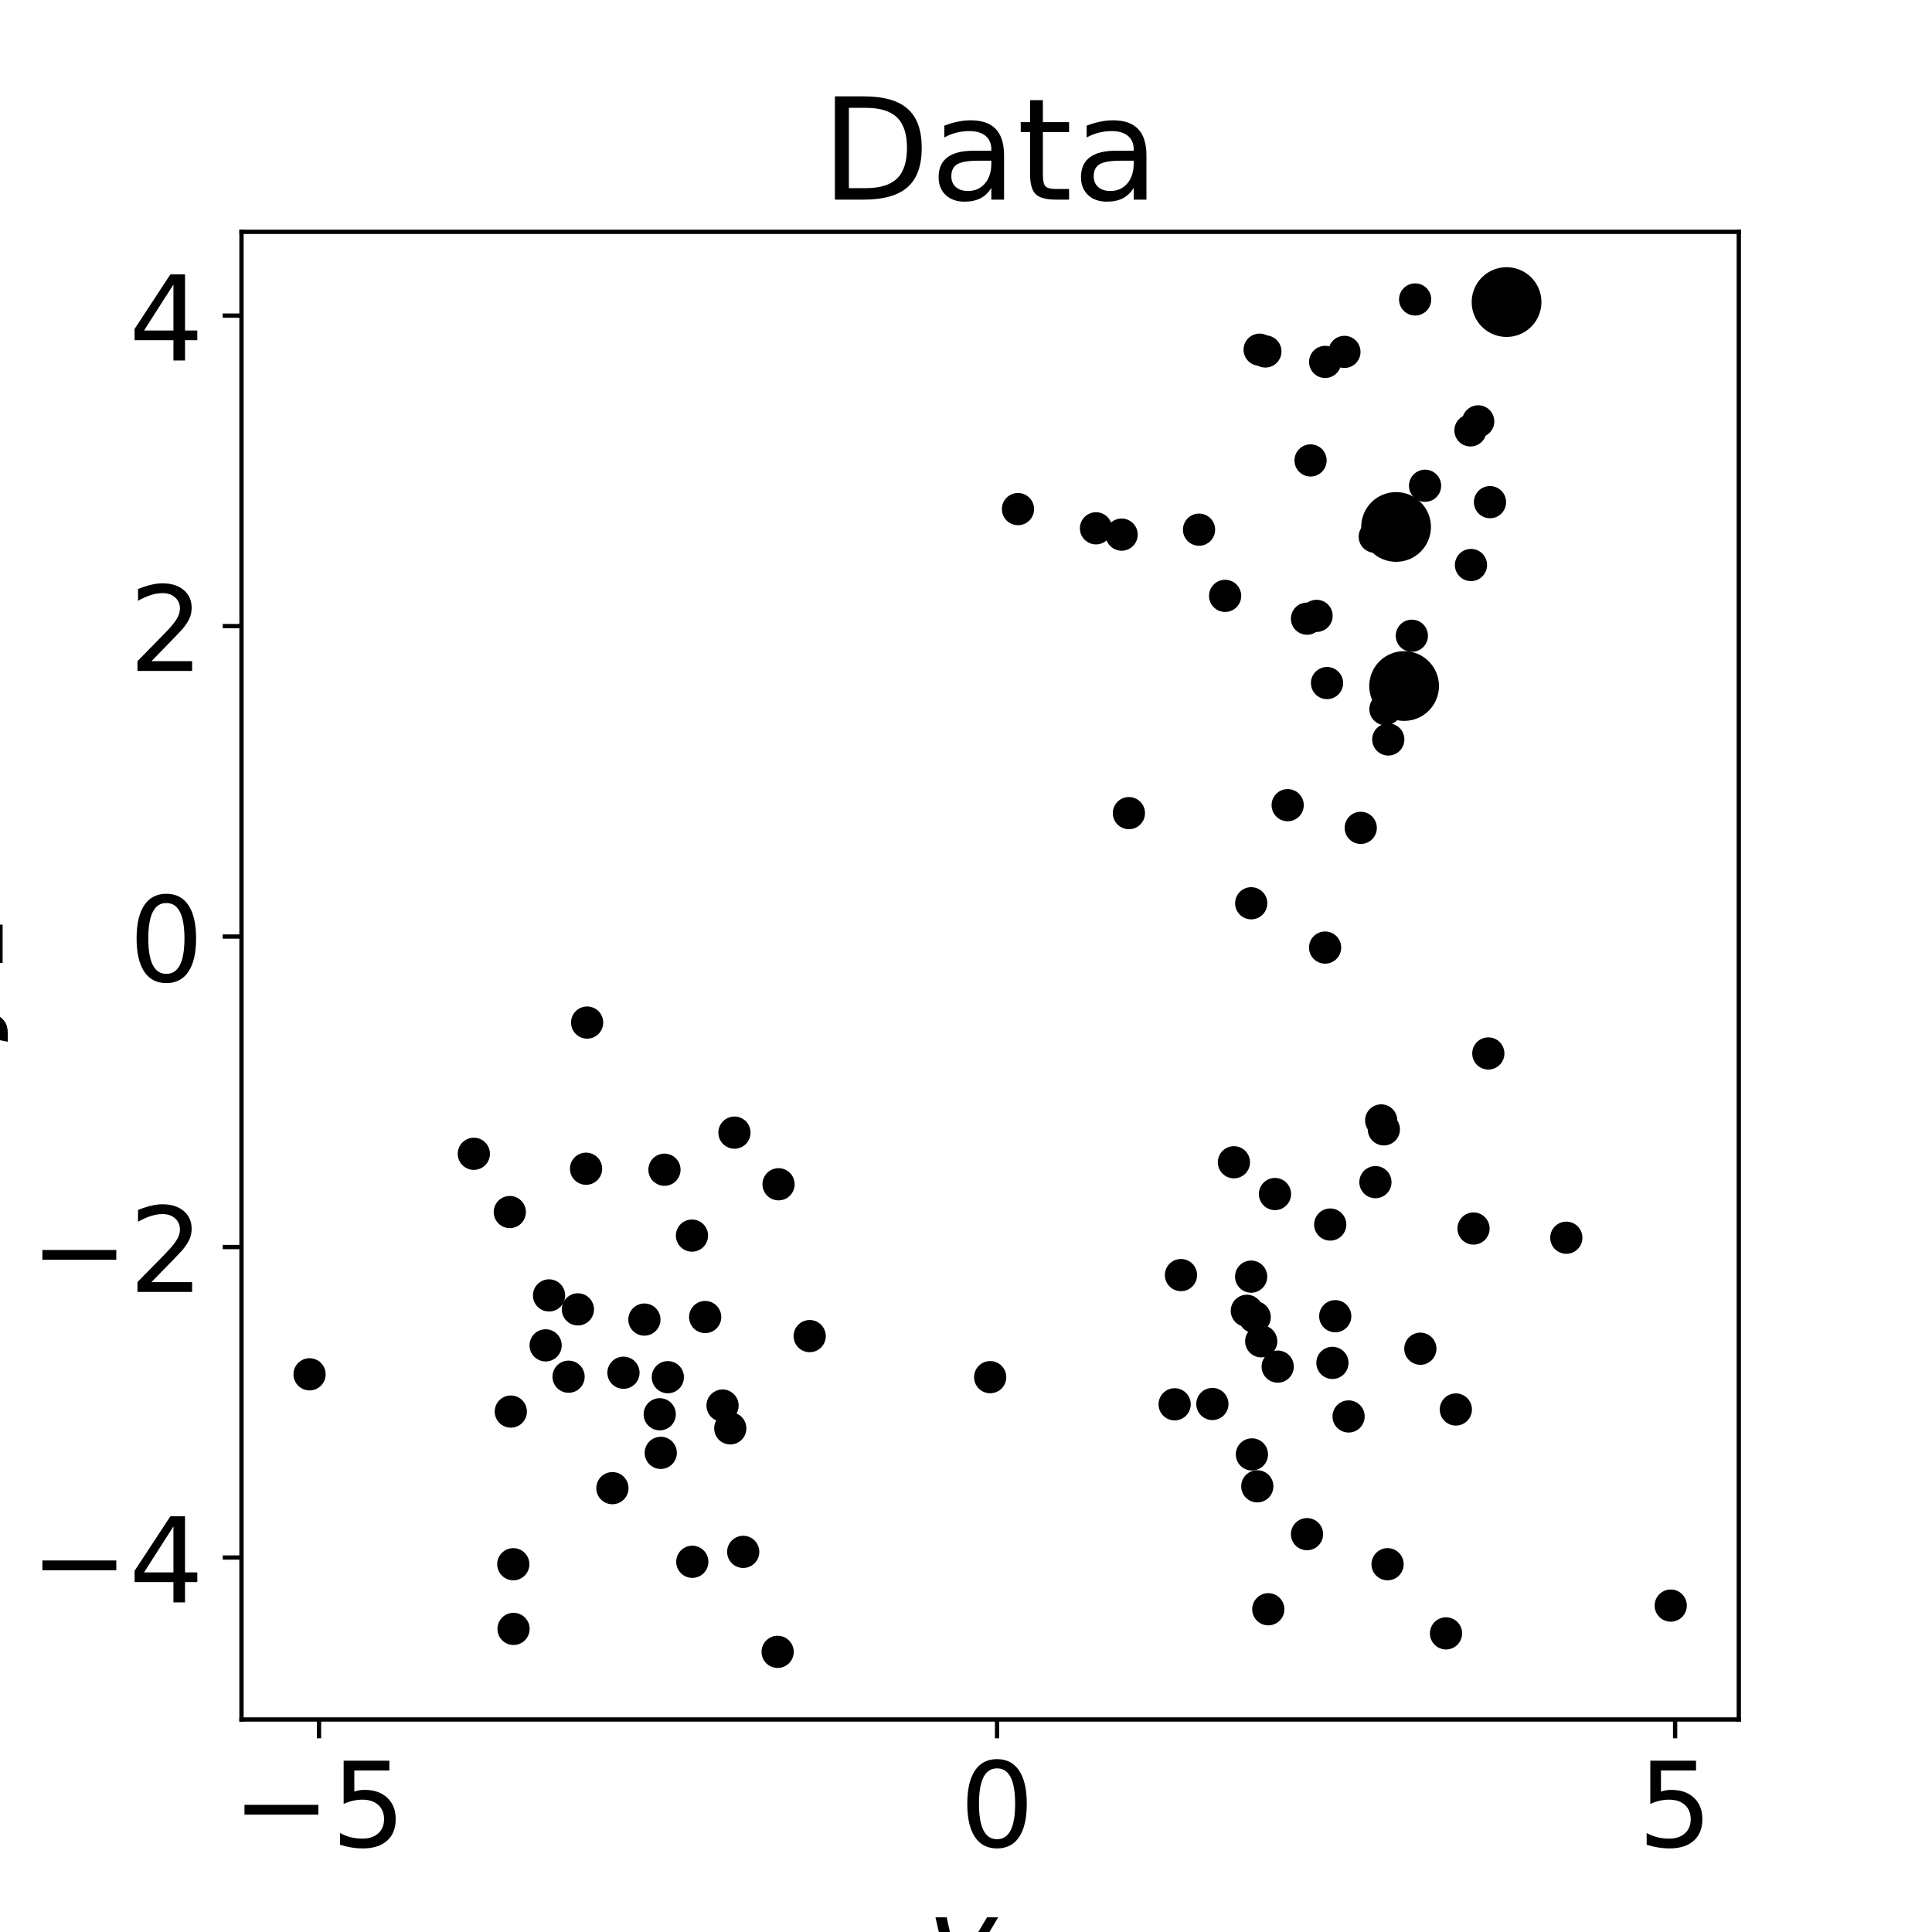
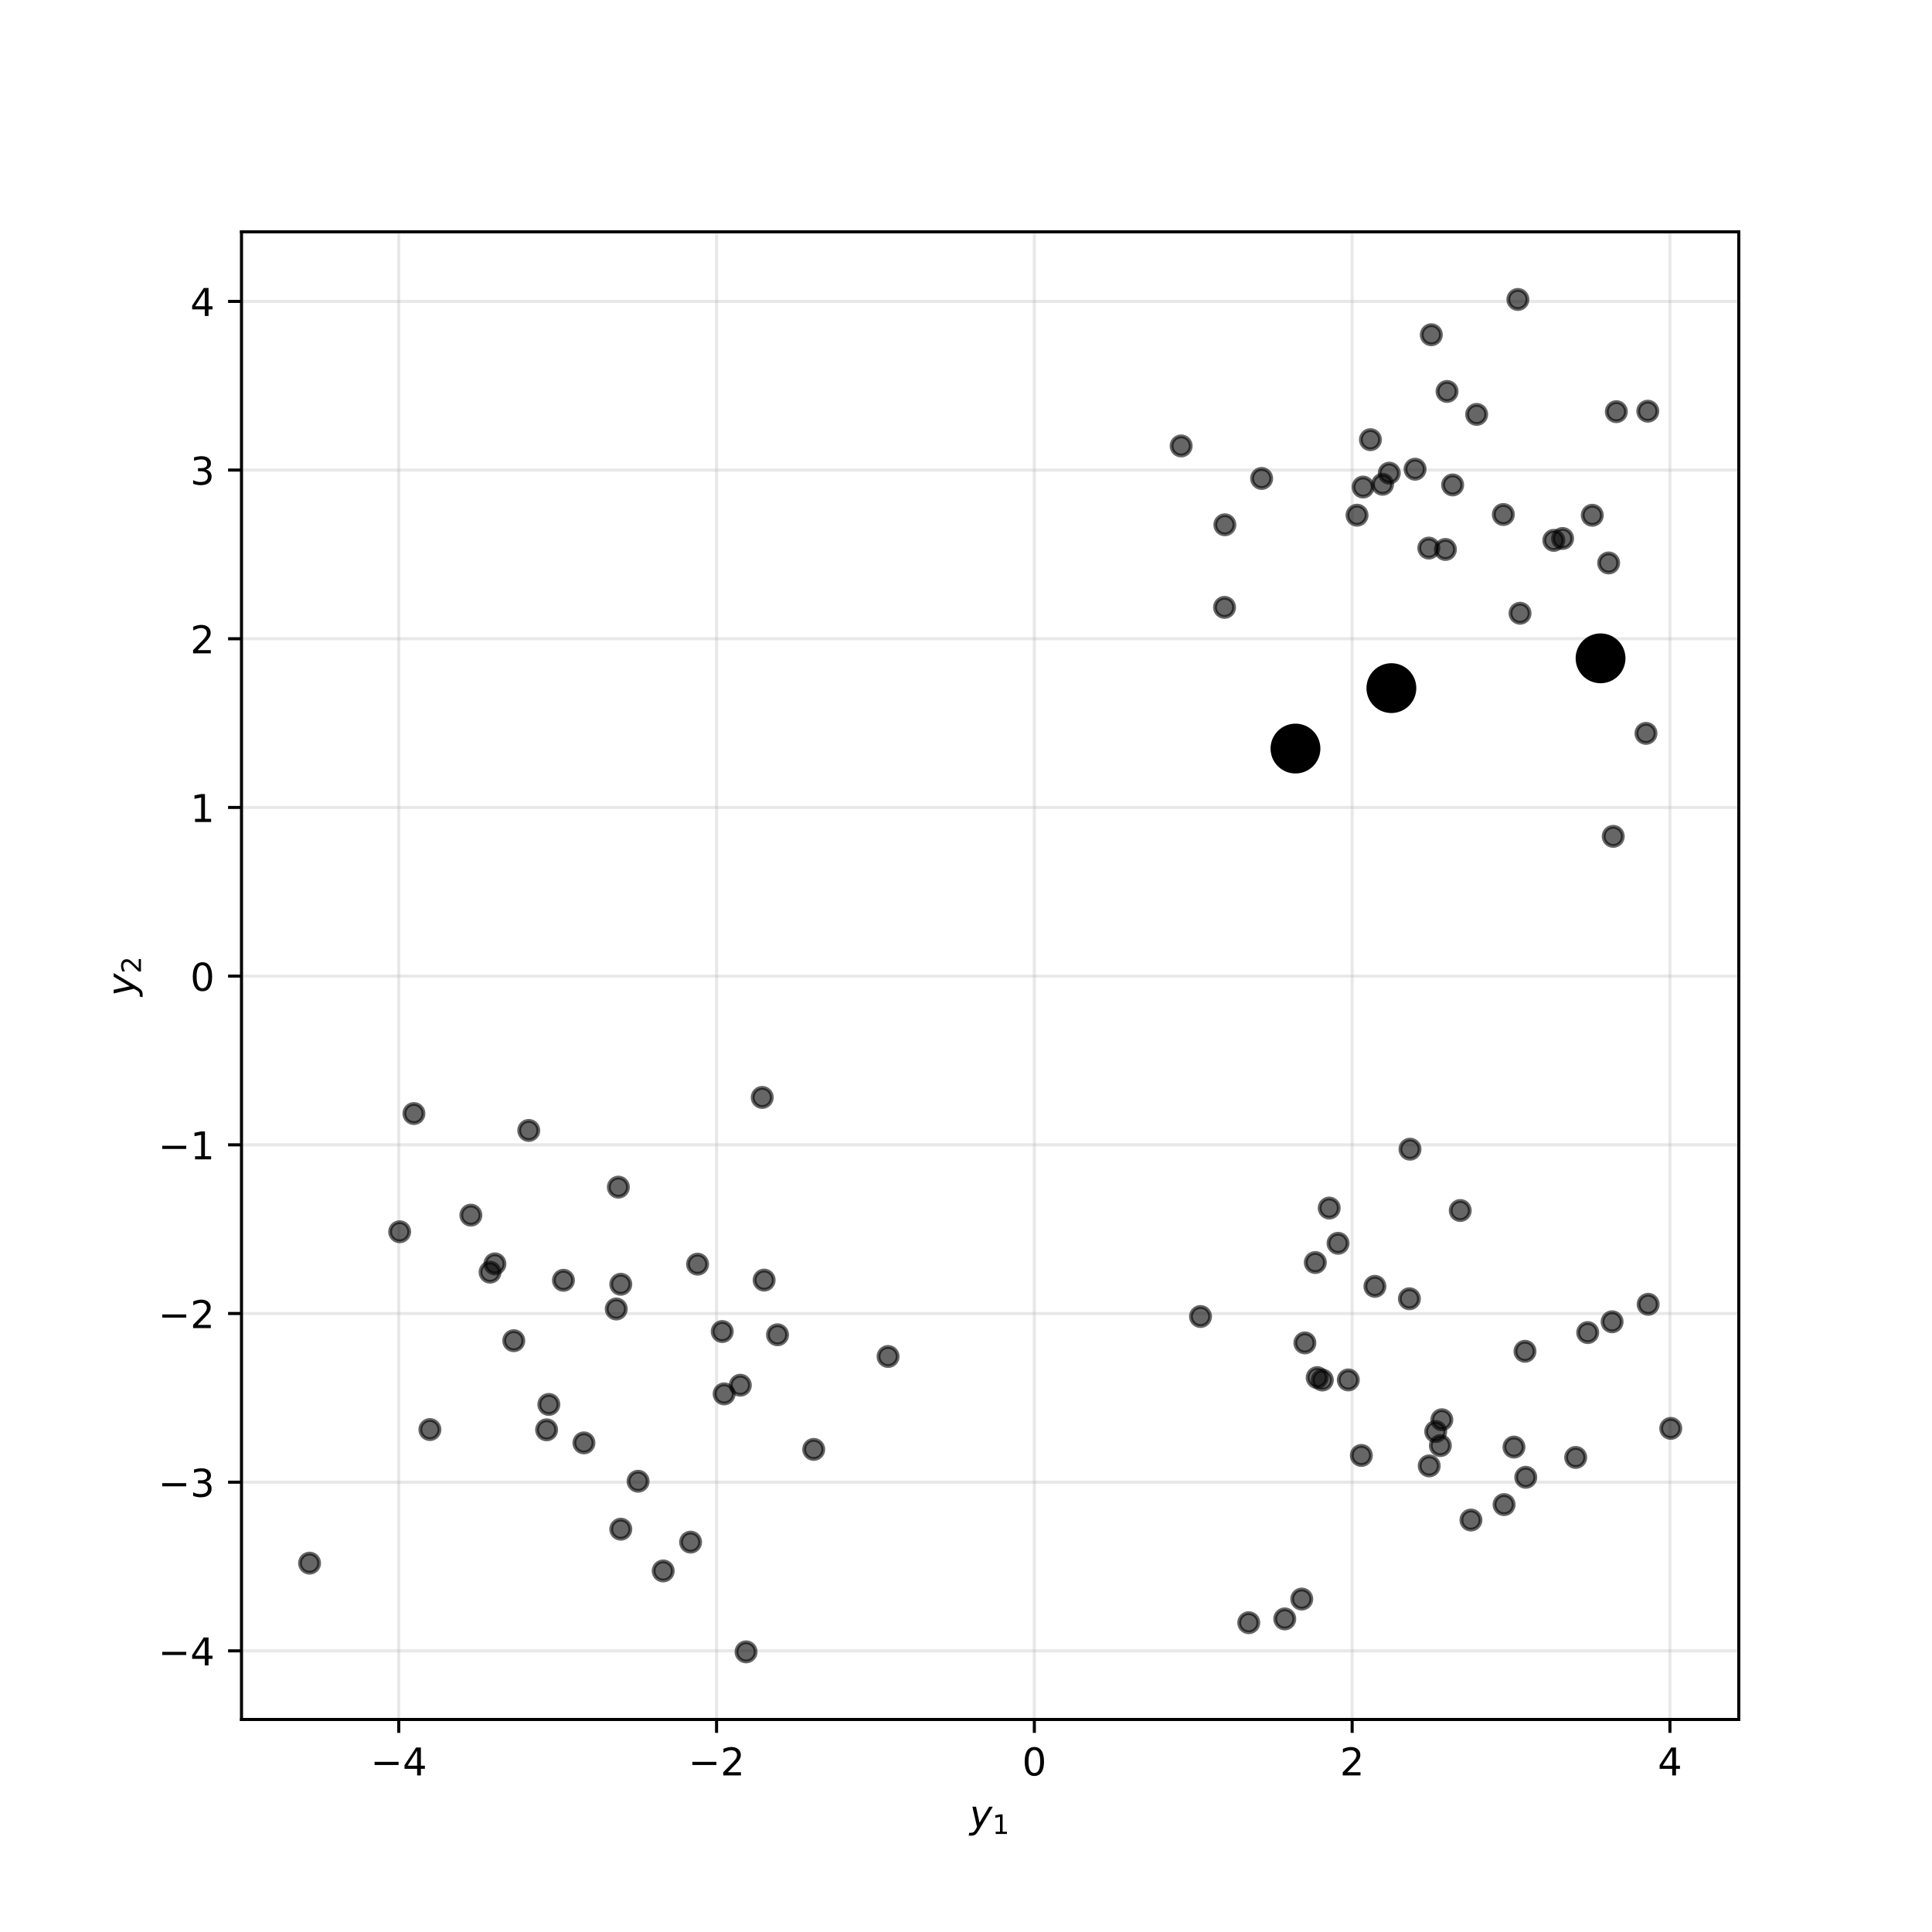
- <svg xmlns="http://www.w3.org/2000/svg" xmlns:xlink="http://www.w3.org/1999/xlink" width="360pt" height="360pt" viewBox="0 0 360 360" version="1.1">
+ <svg xmlns="http://www.w3.org/2000/svg" xmlns:xlink="http://www.w3.org/1999/xlink" width="504pt" height="504pt" viewBox="0 0 504 504" version="1.1">
  <defs>
    <style type="text/css">*{stroke-linejoin: round; stroke-linecap: butt}</style>
  </defs>
  <g id="figure_1">
    <g id="patch_1">
-       <path d="M 0 360  L 360 360  L 360 0  L 0 0  L 0 360  z " style="fill: none" />
+       <path d="M 0 504  L 504 504  L 504 0  L 0 0  L 0 504  z " style="fill: none" />
    </g>
    <g id="axes_1">
      <g id="patch_2">
-         <path d="M 45 320.4  L 324 320.4  L 324 43.2  L 45 43.2  L 45 320.4  z " style="fill: none" />
+         <path d="M 63 448.56  L 453.6 448.56  L 453.6 60.48  L 63 60.48  L 63 448.56  z " style="fill: none" />
      </g>
      <g id="matplotlib.axis_1">
        <g id="xtick_1">
          <g id="line2d_1">
+             <path d="M 104.029 448.56  L 104.029 60.48  " clip-path="url(#pf70dd44c63)" style="fill: none; stroke: #b0b0b0; stroke-opacity: 0.3; stroke-width: 0.8; stroke-linecap: square" />
+           </g>
+           <g id="line2d_2">
            <defs>
-               <path id="m097ae4e6f0" d="M 0 0  L 0 3.5  " style="stroke: #000000; stroke-width: 0.8" />
+               <path id="m1ea24bda8c" d="M 0 0  L 0 3.5  " style="stroke: #000000; stroke-width: 0.8" />
            </defs>
            <g>
-               <use xlink:href="#m097ae4e6f0" x="59.441" y="320.4" style="stroke: #000000; stroke-width: 0.8" />
+               <use xlink:href="#m1ea24bda8c" x="104.029" y="448.56" style="stroke: #000000; stroke-width: 0.8" />
            </g>
          </g>
          <g id="text_1">
-             <g transform="translate(43.22472 344.1166) scale(0.22 -0.22)">
+             <g transform="translate(96.65744 463.1584) scale(0.1 -0.1)">
              <defs>
                <path id="DejaVuSans-2212" d="M 678 2272  L 4684 2272  L 4684 1741  L 678 1741  L 678 2272  z " transform="scale(0.015625)" />
-                 <path id="DejaVuSans-35" d="M 691 4666  L 3169 4666  L 3169 4134  L 1269 4134  L 1269 2991  Q 1406 3038 1543 3061  Q 1681 3084 1819 3084  Q 2600 3084 3056 2656  Q 3513 2228 3513 1497  Q 3513 744 3044 326  Q 2575 -91 1722 -91  Q 1428 -91 1123 -41  Q 819 9 494 109  L 494 744  Q 775 591 1075 516  Q 1375 441 1709 441  Q 2250 441 2565 725  Q 2881 1009 2881 1497  Q 2881 1984 2565 2268  Q 2250 2553 1709 2553  Q 1456 2553 1204 2497  Q 953 2441 691 2322  L 691 4666  z " transform="scale(0.015625)" />
+                 <path id="DejaVuSans-34" d="M 2419 4116  L 825 1625  L 2419 1625  L 2419 4116  z M 2253 4666  L 3047 4666  L 3047 1625  L 3713 1625  L 3713 1100  L 3047 1100  L 3047 0  L 2419 0  L 2419 1100  L 313 1100  L 313 1709  L 2253 4666  z " transform="scale(0.015625)" />
              </defs>
              <use xlink:href="#DejaVuSans-2212" />
-               <use xlink:href="#DejaVuSans-35" x="83.789" />
+               <use xlink:href="#DejaVuSans-34" transform="translate(83.78906 0)" />
            </g>
          </g>
        </g>
        <g id="xtick_2">
-           <g id="line2d_2">
-             <g>
-               <use xlink:href="#m097ae4e6f0" x="185.788" y="320.4" style="stroke: #000000; stroke-width: 0.8" />
+           <g id="line2d_3">
+             <path d="M 186.93 448.56  L 186.93 60.48  " clip-path="url(#pf70dd44c63)" style="fill: none; stroke: #b0b0b0; stroke-opacity: 0.3; stroke-width: 0.8; stroke-linecap: square" />
+           </g>
+           <g id="line2d_4">
+             <g>
+               <use xlink:href="#m1ea24bda8c" x="186.93" y="448.56" style="stroke: #000000; stroke-width: 0.8" />
            </g>
          </g>
          <g id="text_2">
-             <g transform="translate(178.789 344.1166) scale(0.22 -0.22)">
+             <g transform="translate(179.5587 463.1584) scale(0.1 -0.1)">
+               <defs>
+                 <path id="DejaVuSans-32" d="M 1228 531  L 3431 531  L 3431 0  L 469 0  L 469 531  Q 828 903 1448 1529  Q 2069 2156 2228 2338  Q 2531 2678 2651 2914  Q 2772 3150 2772 3378  Q 2772 3750 2511 3984  Q 2250 4219 1831 4219  Q 1534 4219 1204 4116  Q 875 4013 500 3803  L 500 4441  Q 881 4594 1212 4672  Q 1544 4750 1819 4750  Q 2544 4750 2975 4387  Q 3406 4025 3406 3419  Q 3406 3131 3298 2873  Q 3191 2616 2906 2266  Q 2828 2175 2409 1742  Q 1991 1309 1228 531  z " transform="scale(0.015625)" />
+               </defs>
+               <use xlink:href="#DejaVuSans-2212" />
+               <use xlink:href="#DejaVuSans-32" transform="translate(83.78906 0)" />
+             </g>
+           </g>
+         </g>
+         <g id="xtick_3">
+           <g id="line2d_5">
+             <path d="M 269.831 448.56  L 269.831 60.48  " clip-path="url(#pf70dd44c63)" style="fill: none; stroke: #b0b0b0; stroke-opacity: 0.3; stroke-width: 0.8; stroke-linecap: square" />
+           </g>
+           <g id="line2d_6">
+             <g>
+               <use xlink:href="#m1ea24bda8c" x="269.831" y="448.56" style="stroke: #000000; stroke-width: 0.8" />
+             </g>
+           </g>
+           <g id="text_3">
+             <g transform="translate(266.6498 463.1584) scale(0.1 -0.1)">
              <defs>
                <path id="DejaVuSans-30" d="M 2034 4250  Q 1547 4250 1301 3770  Q 1056 3291 1056 2328  Q 1056 1369 1301 889  Q 1547 409 2034 409  Q 2525 409 2770 889  Q 3016 1369 3016 2328  Q 3016 3291 2770 3770  Q 2525 4250 2034 4250  z M 2034 4750  Q 2819 4750 3233 4129  Q 3647 3509 3647 2328  Q 3647 1150 3233 529  Q 2819 -91 2034 -91  Q 1250 -91 836 529  Q 422 1150 422 2328  Q 422 3509 836 4129  Q 1250 4750 2034 4750  z " transform="scale(0.015625)" />
              </defs>
              <use xlink:href="#DejaVuSans-30" />
            </g>
          </g>
        </g>
-         <g id="xtick_3">
-           <g id="line2d_3">
-             <g>
-               <use xlink:href="#m097ae4e6f0" x="312.134" y="320.4" style="stroke: #000000; stroke-width: 0.8" />
-             </g>
-           </g>
-           <g id="text_3">
-             <g transform="translate(305.1356 344.1166) scale(0.22 -0.22)">
-               <use xlink:href="#DejaVuSans-35" />
-             </g>
-           </g>
-         </g>
-         <g id="text_4">
-           <g transform="translate(172.73 369.3637) scale(0.22 -0.22)">
+         <g id="xtick_4">
+           <g id="line2d_7">
+             <path d="M 352.732 448.56  L 352.732 60.48  " clip-path="url(#pf70dd44c63)" style="fill: none; stroke: #b0b0b0; stroke-opacity: 0.3; stroke-width: 0.8; stroke-linecap: square" />
+           </g>
+           <g id="line2d_8">
+             <g>
+               <use xlink:href="#m1ea24bda8c" x="352.732" y="448.56" style="stroke: #000000; stroke-width: 0.8" />
+             </g>
+           </g>
+           <g id="text_4">
+             <g transform="translate(349.551 463.1584) scale(0.1 -0.1)">
+               <use xlink:href="#DejaVuSans-32" />
+             </g>
+           </g>
+         </g>
+         <g id="xtick_5">
+           <g id="line2d_9">
+             <path d="M 435.633 448.56  L 435.633 60.48  " clip-path="url(#pf70dd44c63)" style="fill: none; stroke: #b0b0b0; stroke-opacity: 0.3; stroke-width: 0.8; stroke-linecap: square" />
+           </g>
+           <g id="line2d_10">
+             <g>
+               <use xlink:href="#m1ea24bda8c" x="435.633" y="448.56" style="stroke: #000000; stroke-width: 0.8" />
+             </g>
+           </g>
+           <g id="text_5">
+             <g transform="translate(432.4522 463.1584) scale(0.1 -0.1)">
+               <use xlink:href="#DejaVuSans-34" />
+             </g>
+           </g>
+         </g>
+         <g id="text_6">
+           <g transform="translate(252.95 476.8163) scale(0.1 -0.1)">
            <defs>
              <path id="DejaVuSans-Oblique-79" d="M 1588 -325  Q 1188 -997 936 -1164  Q 684 -1331 294 -1331  L -159 -1331  L -63 -850  L 269 -850  Q 509 -850 678 -719  Q 847 -588 1056 -206  L 1234 128  L 459 3500  L 1069 3500  L 1650 819  L 3256 3500  L 3859 3500  L 1588 -325  z " transform="scale(0.015625)" />
              <path id="DejaVuSans-31" d="M 794 531  L 1825 531  L 1825 4091  L 703 3866  L 703 4441  L 1819 4666  L 2450 4666  L 2450 531  L 3481 531  L 3481 0  L 794 0  L 794 531  z " transform="scale(0.015625)" />
            </defs>
            <use xlink:href="#DejaVuSans-Oblique-79" transform="translate(0 0.3125)" />
            <use xlink:href="#DejaVuSans-31" transform="translate(59.17969 -16.09375) scale(0.7)" />
          </g>
        </g>
      </g>
      <g id="matplotlib.axis_2">
        <g id="ytick_1">
-           <g id="line2d_4">
+           <g id="line2d_11">
+             <path d="M 63 430.661  L 453.6 430.661  " clip-path="url(#pf70dd44c63)" style="fill: none; stroke: #b0b0b0; stroke-opacity: 0.3; stroke-width: 0.8; stroke-linecap: square" />
+           </g>
+           <g id="line2d_12">
            <defs>
-               <path id="mdef90d64df" d="M 0 0  L -3.5 0  " style="stroke: #000000; stroke-width: 0.8" />
+               <path id="m6cd7e0b0b4" d="M 0 0  L -3.5 0  " style="stroke: #000000; stroke-width: 0.8" />
            </defs>
            <g>
-               <use xlink:href="#mdef90d64df" x="45" y="290.222" style="stroke: #000000; stroke-width: 0.8" />
-             </g>
-           </g>
-           <g id="text_5">
-             <g transform="translate(5.567188 298.5804) scale(0.22 -0.22)">
+               <use xlink:href="#m6cd7e0b0b4" x="63" y="430.661" style="stroke: #000000; stroke-width: 0.8" />
+             </g>
+           </g>
+           <g id="text_7">
+             <g transform="translate(41.25781 434.4604) scale(0.1 -0.1)">
+               <use xlink:href="#DejaVuSans-2212" />
+               <use xlink:href="#DejaVuSans-34" transform="translate(83.78906 0)" />
+             </g>
+           </g>
+         </g>
+         <g id="ytick_2">
+           <g id="line2d_13">
+             <path d="M 63 386.656  L 453.6 386.656  " clip-path="url(#pf70dd44c63)" style="fill: none; stroke: #b0b0b0; stroke-opacity: 0.3; stroke-width: 0.8; stroke-linecap: square" />
+           </g>
+           <g id="line2d_14">
+             <g>
+               <use xlink:href="#m6cd7e0b0b4" x="63" y="386.656" style="stroke: #000000; stroke-width: 0.8" />
+             </g>
+           </g>
+           <g id="text_8">
+             <g transform="translate(41.25781 390.4556) scale(0.1 -0.1)">
              <defs>
-                 <path id="DejaVuSans-34" d="M 2419 4116  L 825 1625  L 2419 1625  L 2419 4116  z M 2253 4666  L 3047 4666  L 3047 1625  L 3713 1625  L 3713 1100  L 3047 1100  L 3047 0  L 2419 0  L 2419 1100  L 313 1100  L 313 1709  L 2253 4666  z " transform="scale(0.015625)" />
+                 <path id="DejaVuSans-33" d="M 2597 2516  Q 3050 2419 3304 2112  Q 3559 1806 3559 1356  Q 3559 666 3084 287  Q 2609 -91 1734 -91  Q 1441 -91 1130 -33  Q 819 25 488 141  L 488 750  Q 750 597 1062 519  Q 1375 441 1716 441  Q 2309 441 2620 675  Q 2931 909 2931 1356  Q 2931 1769 2642 2001  Q 2353 2234 1838 2234  L 1294 2234  L 1294 2753  L 1863 2753  Q 2328 2753 2575 2939  Q 2822 3125 2822 3475  Q 2822 3834 2567 4026  Q 2313 4219 1838 4219  Q 1578 4219 1281 4162  Q 984 4106 628 3988  L 628 4550  Q 988 4650 1302 4700  Q 1616 4750 1894 4750  Q 2613 4750 3031 4423  Q 3450 4097 3450 3541  Q 3450 3153 3228 2886  Q 3006 2619 2597 2516  z " transform="scale(0.015625)" />
              </defs>
              <use xlink:href="#DejaVuSans-2212" />
-               <use xlink:href="#DejaVuSans-34" x="83.789" />
-             </g>
-           </g>
-         </g>
-         <g id="ytick_2">
-           <g id="line2d_5">
-             <g>
-               <use xlink:href="#mdef90d64df" x="45" y="232.369" style="stroke: #000000; stroke-width: 0.8" />
-             </g>
-           </g>
-           <g id="text_6">
-             <g transform="translate(5.567188 240.727) scale(0.22 -0.22)">
-               <defs>
-                 <path id="DejaVuSans-32" d="M 1228 531  L 3431 531  L 3431 0  L 469 0  L 469 531  Q 828 903 1448 1529  Q 2069 2156 2228 2338  Q 2531 2678 2651 2914  Q 2772 3150 2772 3378  Q 2772 3750 2511 3984  Q 2250 4219 1831 4219  Q 1534 4219 1204 4116  Q 875 4013 500 3803  L 500 4441  Q 881 4594 1212 4672  Q 1544 4750 1819 4750  Q 2544 4750 2975 4387  Q 3406 4025 3406 3419  Q 3406 3131 3298 2873  Q 3191 2616 2906 2266  Q 2828 2175 2409 1742  Q 1991 1309 1228 531  z " transform="scale(0.015625)" />
-               </defs>
-               <use xlink:href="#DejaVuSans-2212" />
-               <use xlink:href="#DejaVuSans-32" x="83.789" />
+               <use xlink:href="#DejaVuSans-33" transform="translate(83.78906 0)" />
            </g>
          </g>
        </g>
        <g id="ytick_3">
-           <g id="line2d_6">
-             <g>
-               <use xlink:href="#mdef90d64df" x="45" y="174.515" style="stroke: #000000; stroke-width: 0.8" />
-             </g>
-           </g>
-           <g id="text_7">
-             <g transform="translate(24.0025 182.8737) scale(0.22 -0.22)">
+           <g id="line2d_15">
+             <path d="M 63 342.652  L 453.6 342.652  " clip-path="url(#pf70dd44c63)" style="fill: none; stroke: #b0b0b0; stroke-opacity: 0.3; stroke-width: 0.8; stroke-linecap: square" />
+           </g>
+           <g id="line2d_16">
+             <g>
+               <use xlink:href="#m6cd7e0b0b4" x="63" y="342.652" style="stroke: #000000; stroke-width: 0.8" />
+             </g>
+           </g>
+           <g id="text_9">
+             <g transform="translate(41.25781 346.4507) scale(0.1 -0.1)">
+               <use xlink:href="#DejaVuSans-2212" />
+               <use xlink:href="#DejaVuSans-32" transform="translate(83.78906 0)" />
+             </g>
+           </g>
+         </g>
+         <g id="ytick_4">
+           <g id="line2d_17">
+             <path d="M 63 298.647  L 453.6 298.647  " clip-path="url(#pf70dd44c63)" style="fill: none; stroke: #b0b0b0; stroke-opacity: 0.3; stroke-width: 0.8; stroke-linecap: square" />
+           </g>
+           <g id="line2d_18">
+             <g>
+               <use xlink:href="#m6cd7e0b0b4" x="63" y="298.647" style="stroke: #000000; stroke-width: 0.8" />
+             </g>
+           </g>
+           <g id="text_10">
+             <g transform="translate(41.25781 302.4459) scale(0.1 -0.1)">
+               <use xlink:href="#DejaVuSans-2212" />
+               <use xlink:href="#DejaVuSans-31" transform="translate(83.78906 0)" />
+             </g>
+           </g>
+         </g>
+         <g id="ytick_5">
+           <g id="line2d_19">
+             <path d="M 63 254.642  L 453.6 254.642  " clip-path="url(#pf70dd44c63)" style="fill: none; stroke: #b0b0b0; stroke-opacity: 0.3; stroke-width: 0.8; stroke-linecap: square" />
+           </g>
+           <g id="line2d_20">
+             <g>
+               <use xlink:href="#m6cd7e0b0b4" x="63" y="254.642" style="stroke: #000000; stroke-width: 0.8" />
+             </g>
+           </g>
+           <g id="text_11">
+             <g transform="translate(49.6375 258.441) scale(0.1 -0.1)">
              <use xlink:href="#DejaVuSans-30" />
            </g>
          </g>
        </g>
-         <g id="ytick_4">
-           <g id="line2d_7">
-             <g>
-               <use xlink:href="#mdef90d64df" x="45" y="116.662" style="stroke: #000000; stroke-width: 0.8" />
-             </g>
-           </g>
-           <g id="text_8">
-             <g transform="translate(24.0025 125.0204) scale(0.22 -0.22)">
+         <g id="ytick_6">
+           <g id="line2d_21">
+             <path d="M 63 210.637  L 453.6 210.637  " clip-path="url(#pf70dd44c63)" style="fill: none; stroke: #b0b0b0; stroke-opacity: 0.3; stroke-width: 0.8; stroke-linecap: square" />
+           </g>
+           <g id="line2d_22">
+             <g>
+               <use xlink:href="#m6cd7e0b0b4" x="63" y="210.637" style="stroke: #000000; stroke-width: 0.8" />
+             </g>
+           </g>
+           <g id="text_12">
+             <g transform="translate(49.6375 214.4362) scale(0.1 -0.1)">
+               <use xlink:href="#DejaVuSans-31" />
+             </g>
+           </g>
+         </g>
+         <g id="ytick_7">
+           <g id="line2d_23">
+             <path d="M 63 166.632  L 453.6 166.632  " clip-path="url(#pf70dd44c63)" style="fill: none; stroke: #b0b0b0; stroke-opacity: 0.3; stroke-width: 0.8; stroke-linecap: square" />
+           </g>
+           <g id="line2d_24">
+             <g>
+               <use xlink:href="#m6cd7e0b0b4" x="63" y="166.632" style="stroke: #000000; stroke-width: 0.8" />
+             </g>
+           </g>
+           <g id="text_13">
+             <g transform="translate(49.6375 170.4314) scale(0.1 -0.1)">
              <use xlink:href="#DejaVuSans-32" />
            </g>
          </g>
        </g>
-         <g id="ytick_5">
-           <g id="line2d_8">
-             <g>
-               <use xlink:href="#mdef90d64df" x="45" y="58.809" style="stroke: #000000; stroke-width: 0.8" />
-             </g>
-           </g>
-           <g id="text_9">
-             <g transform="translate(24.0025 67.16709) scale(0.22 -0.22)">
+         <g id="ytick_8">
+           <g id="line2d_25">
+             <path d="M 63 122.627  L 453.6 122.627  " clip-path="url(#pf70dd44c63)" style="fill: none; stroke: #b0b0b0; stroke-opacity: 0.3; stroke-width: 0.8; stroke-linecap: square" />
+           </g>
+           <g id="line2d_26">
+             <g>
+               <use xlink:href="#m6cd7e0b0b4" x="63" y="122.627" style="stroke: #000000; stroke-width: 0.8" />
+             </g>
+           </g>
+           <g id="text_14">
+             <g transform="translate(49.6375 126.4265) scale(0.1 -0.1)">
+               <use xlink:href="#DejaVuSans-33" />
+             </g>
+           </g>
+         </g>
+         <g id="ytick_9">
+           <g id="line2d_27">
+             <path d="M 63 78.622  L 453.6 78.622  " clip-path="url(#pf70dd44c63)" style="fill: none; stroke: #b0b0b0; stroke-opacity: 0.3; stroke-width: 0.8; stroke-linecap: square" />
+           </g>
+           <g id="line2d_28">
+             <g>
+               <use xlink:href="#m6cd7e0b0b4" x="63" y="78.622" style="stroke: #000000; stroke-width: 0.8" />
+             </g>
+           </g>
+           <g id="text_15">
+             <g transform="translate(49.6375 82.42167) scale(0.1 -0.1)">
              <use xlink:href="#DejaVuSans-34" />
            </g>
          </g>
        </g>
-         <g id="text_10">
-           <g transform="translate(-3.052812 193.57) rotate(-90) scale(0.22 -0.22)">
+         <g id="text_16">
+           <g transform="translate(35.15781 259.87) rotate(-90) scale(0.1 -0.1)">
            <use xlink:href="#DejaVuSans-Oblique-79" transform="translate(0 0.3125)" />
            <use xlink:href="#DejaVuSans-32" transform="translate(59.17969 -16.09375) scale(0.7)" />
          </g>
        </g>
      </g>
-       <g id="line2d_9">
+       <g id="line2d_29">
        <defs>
-           <path id="md8186849ec" d="M 0 2.5  C 0.663 2.5 1.299 2.237 1.768 1.768  C 2.237 1.299 2.5 0.663 2.5 0  C 2.5 -0.663 2.237 -1.299 1.768 -1.768  C 1.299 -2.237 0.663 -2.5 0 -2.5  C -0.663 -2.5 -1.299 -2.237 -1.768 -1.768  C -2.237 -1.299 -2.5 -0.663 -2.5 0  C -2.5 0.663 -2.237 1.299 -1.768 1.768  C -1.299 2.237 -0.663 2.5 0 2.5  z " style="stroke: #000000" />
+           <path id="m80282f50b1" d="M 0 2.5  C 0.663 2.5 1.299 2.237 1.768 1.768  C 2.237 1.299 2.5 0.663 2.5 0  C 2.5 -0.663 2.237 -1.299 1.768 -1.768  C 1.299 -2.237 0.663 -2.5 0 -2.5  C -0.663 -2.5 -1.299 -2.237 -1.768 -1.768  C -2.237 -1.299 -2.5 -0.663 -2.5 0  C -2.5 0.663 -2.237 1.299 -1.768 1.768  C -1.299 2.237 -0.663 2.5 0 2.5  z " style="stroke: #000000; stroke-opacity: 0.6" />
        </defs>
-         <g clip-path="url(#p835ebd3145)">
-           <use xlink:href="#md8186849ec" x="189.688" y="94.861" style="stroke: #000000" />
-           <use xlink:href="#md8186849ec" x="277.638" y="93.57" style="stroke: #000000" />
-           <use xlink:href="#md8186849ec" x="228.283" y="111.031" style="stroke: #000000" />
-           <use xlink:href="#md8186849ec" x="261.636" y="127.83" style="stroke: #000000" />
-           <use xlink:href="#md8186849ec" x="235.785" y="65.488" style="stroke: #000000" />
-           <use xlink:href="#md8186849ec" x="204.221" y="98.443" style="stroke: #000000" />
-           <use xlink:href="#md8186849ec" x="280.725" y="56.287" style="stroke: #000000" />
-           <use xlink:href="#md8186849ec" x="273.998" y="80.196" style="stroke: #000000" />
-           <use xlink:href="#md8186849ec" x="263.691" y="55.8" style="stroke: #000000" />
-           <use xlink:href="#md8186849ec" x="258.158" y="132.143" style="stroke: #000000" />
-           <use xlink:href="#md8186849ec" x="210.356" y="151.513" style="stroke: #000000" />
-           <use xlink:href="#md8186849ec" x="234.718" y="65.161" style="stroke: #000000" />
-           <use xlink:href="#md8186849ec" x="275.44" y="78.517" style="stroke: #000000" />
-           <use xlink:href="#md8186849ec" x="247.271" y="127.28" style="stroke: #000000" />
-           <use xlink:href="#md8186849ec" x="245.322" y="114.757" style="stroke: #000000" />
-           <use xlink:href="#md8186849ec" x="265.54" y="90.513" style="stroke: #000000" />
-           <use xlink:href="#md8186849ec" x="256.17" y="100.01" style="stroke: #000000" />
-           <use xlink:href="#md8186849ec" x="253.554" y="154.261" style="stroke: #000000" />
-           <use xlink:href="#md8186849ec" x="243.54" y="115.281" style="stroke: #000000" />
-           <use xlink:href="#md8186849ec" x="233.144" y="168.311" style="stroke: #000000" />
-           <use xlink:href="#md8186849ec" x="260.139" y="98.191" style="stroke: #000000" />
-           <use xlink:href="#md8186849ec" x="244.204" y="85.796" style="stroke: #000000" />
-           <use xlink:href="#md8186849ec" x="274.097" y="105.282" style="stroke: #000000" />
-           <use xlink:href="#md8186849ec" x="258.686" y="137.788" style="stroke: #000000" />
-           <use xlink:href="#md8186849ec" x="250.512" y="65.572" style="stroke: #000000" />
-           <use xlink:href="#md8186849ec" x="239.939" y="150.033" style="stroke: #000000" />
-           <use xlink:href="#md8186849ec" x="208.998" y="99.619" style="stroke: #000000" />
-           <use xlink:href="#md8186849ec" x="263.077" y="118.462" style="stroke: #000000" />
-           <use xlink:href="#md8186849ec" x="246.925" y="67.437" style="stroke: #000000" />
-           <use xlink:href="#md8186849ec" x="223.424" y="98.696" style="stroke: #000000" />
-           <use xlink:href="#md8186849ec" x="123.812" y="217.96" style="stroke: #000000" />
-           <use xlink:href="#md8186849ec" x="102.306" y="241.382" style="stroke: #000000" />
-           <use xlink:href="#md8186849ec" x="144.901" y="307.8" style="stroke: #000000" />
-           <use xlink:href="#md8186849ec" x="95.644" y="291.47" style="stroke: #000000" />
-           <use xlink:href="#md8186849ec" x="131.397" y="245.411" style="stroke: #000000" />
-           <use xlink:href="#md8186849ec" x="136.076" y="266.155" style="stroke: #000000" />
-           <use xlink:href="#md8186849ec" x="122.932" y="263.53" style="stroke: #000000" />
-           <use xlink:href="#md8186849ec" x="88.292" y="214.993" style="stroke: #000000" />
-           <use xlink:href="#md8186849ec" x="114.112" y="277.297" style="stroke: #000000" />
-           <use xlink:href="#md8186849ec" x="136.856" y="211.048" style="stroke: #000000" />
-           <use xlink:href="#md8186849ec" x="150.872" y="248.964" style="stroke: #000000" />
-           <use xlink:href="#md8186849ec" x="116.173" y="255.789" style="stroke: #000000" />
-           <use xlink:href="#md8186849ec" x="94.995" y="225.846" style="stroke: #000000" />
-           <use xlink:href="#md8186849ec" x="109.403" y="190.54" style="stroke: #000000" />
-           <use xlink:href="#md8186849ec" x="134.636" y="261.907" style="stroke: #000000" />
-           <use xlink:href="#md8186849ec" x="123.122" y="270.72" style="stroke: #000000" />
-           <use xlink:href="#md8186849ec" x="107.68" y="243.982" style="stroke: #000000" />
-           <use xlink:href="#md8186849ec" x="129.002" y="291.018" style="stroke: #000000" />
-           <use xlink:href="#md8186849ec" x="101.668" y="250.689" style="stroke: #000000" />
-           <use xlink:href="#md8186849ec" x="95.182" y="263.027" style="stroke: #000000" />
-           <use xlink:href="#md8186849ec" x="57.682" y="256.084" style="stroke: #000000" />
-           <use xlink:href="#md8186849ec" x="105.947" y="256.53" style="stroke: #000000" />
-           <use xlink:href="#md8186849ec" x="120.073" y="245.883" style="stroke: #000000" />
-           <use xlink:href="#md8186849ec" x="109.203" y="217.775" style="stroke: #000000" />
-           <use xlink:href="#md8186849ec" x="184.504" y="256.614" style="stroke: #000000" />
-           <use xlink:href="#md8186849ec" x="138.487" y="289.168" style="stroke: #000000" />
-           <use xlink:href="#md8186849ec" x="145.071" y="220.672" style="stroke: #000000" />
-           <use xlink:href="#md8186849ec" x="95.691" y="303.522" style="stroke: #000000" />
-           <use xlink:href="#md8186849ec" x="128.937" y="230.235" style="stroke: #000000" />
-           <use xlink:href="#md8186849ec" x="124.442" y="256.62" style="stroke: #000000" />
-           <use xlink:href="#md8186849ec" x="218.877" y="261.674" style="stroke: #000000" />
-           <use xlink:href="#md8186849ec" x="243.542" y="285.868" style="stroke: #000000" />
-           <use xlink:href="#md8186849ec" x="274.57" y="228.919" style="stroke: #000000" />
-           <use xlink:href="#md8186849ec" x="248.802" y="245.255" style="stroke: #000000" />
-           <use xlink:href="#md8186849ec" x="264.661" y="251.314" style="stroke: #000000" />
-           <use xlink:href="#md8186849ec" x="220.057" y="237.594" style="stroke: #000000" />
-           <use xlink:href="#md8186849ec" x="257.365" y="208.776" style="stroke: #000000" />
-           <use xlink:href="#md8186849ec" x="256.289" y="220.276" style="stroke: #000000" />
-           <use xlink:href="#md8186849ec" x="237.575" y="222.49" style="stroke: #000000" />
-           <use xlink:href="#md8186849ec" x="258.554" y="291.471" style="stroke: #000000" />
-           <use xlink:href="#md8186849ec" x="246.913" y="176.567" style="stroke: #000000" />
-           <use xlink:href="#md8186849ec" x="232.33" y="244.249" style="stroke: #000000" />
-           <use xlink:href="#md8186849ec" x="238.079" y="254.648" style="stroke: #000000" />
-           <use xlink:href="#md8186849ec" x="235.009" y="249.928" style="stroke: #000000" />
-           <use xlink:href="#md8186849ec" x="234.279" y="276.954" style="stroke: #000000" />
-           <use xlink:href="#md8186849ec" x="251.291" y="263.934" style="stroke: #000000" />
-           <use xlink:href="#md8186849ec" x="277.327" y="196.296" style="stroke: #000000" />
-           <use xlink:href="#md8186849ec" x="229.924" y="216.572" style="stroke: #000000" />
-           <use xlink:href="#md8186849ec" x="233.8" y="245.432" style="stroke: #000000" />
-           <use xlink:href="#md8186849ec" x="233.276" y="271.009" style="stroke: #000000" />
-           <use xlink:href="#md8186849ec" x="311.318" y="299.179" style="stroke: #000000" />
-           <use xlink:href="#md8186849ec" x="257.86" y="210.439" style="stroke: #000000" />
-           <use xlink:href="#md8186849ec" x="233.131" y="237.88" style="stroke: #000000" />
-           <use xlink:href="#md8186849ec" x="247.867" y="228.176" style="stroke: #000000" />
-           <use xlink:href="#md8186849ec" x="291.86" y="230.631" style="stroke: #000000" />
-           <use xlink:href="#md8186849ec" x="225.909" y="261.612" style="stroke: #000000" />
-           <use xlink:href="#md8186849ec" x="236.327" y="299.861" style="stroke: #000000" />
-           <use xlink:href="#md8186849ec" x="271.274" y="262.638" style="stroke: #000000" />
-           <use xlink:href="#md8186849ec" x="248.276" y="253.954" style="stroke: #000000" />
-           <use xlink:href="#md8186849ec" x="269.444" y="304.357" style="stroke: #000000" />
-         </g>
-       </g>
-       <g id="line2d_10">
+         <g clip-path="url(#pf70dd44c63)">
+           <use xlink:href="#m80282f50b1" x="417.535" y="171.738" style="fill-opacity: 0.6; stroke: #000000; stroke-opacity: 0.6" />
+           <use xlink:href="#m80282f50b1" x="362.97" y="179.51" style="fill-opacity: 0.6; stroke: #000000; stroke-opacity: 0.6" />
+           <use xlink:href="#m80282f50b1" x="337.949" y="195.278" style="fill-opacity: 0.6; stroke: #000000; stroke-opacity: 0.6" />
+           <use xlink:href="#m80282f50b1" x="392.174" y="134.219" style="fill-opacity: 0.6; stroke: #000000; stroke-opacity: 0.6" />
+           <use xlink:href="#m80282f50b1" x="319.525" y="136.9" style="fill-opacity: 0.6; stroke: #000000; stroke-opacity: 0.6" />
+           <use xlink:href="#m80282f50b1" x="395.967" y="78.12" style="fill-opacity: 0.6; stroke: #000000; stroke-opacity: 0.6" />
+           <use xlink:href="#m80282f50b1" x="405.343" y="140.968" style="fill-opacity: 0.6; stroke: #000000; stroke-opacity: 0.6" />
+           <use xlink:href="#m80282f50b1" x="357.502" y="114.698" style="fill-opacity: 0.6; stroke: #000000; stroke-opacity: 0.6" />
+           <use xlink:href="#m80282f50b1" x="421.654" y="107.393" style="fill-opacity: 0.6; stroke: #000000; stroke-opacity: 0.6" />
+           <use xlink:href="#m80282f50b1" x="378.948" y="126.499" style="fill-opacity: 0.6; stroke: #000000; stroke-opacity: 0.6" />
+           <use xlink:href="#m80282f50b1" x="329.124" y="124.815" style="fill-opacity: 0.6; stroke: #000000; stroke-opacity: 0.6" />
+           <use xlink:href="#m80282f50b1" x="419.645" y="146.859" style="fill-opacity: 0.6; stroke: #000000; stroke-opacity: 0.6" />
+           <use xlink:href="#m80282f50b1" x="377.492" y="102.117" style="fill-opacity: 0.6; stroke: #000000; stroke-opacity: 0.6" />
+           <use xlink:href="#m80282f50b1" x="373.39" y="87.325" style="fill-opacity: 0.6; stroke: #000000; stroke-opacity: 0.6" />
+           <use xlink:href="#m80282f50b1" x="385.213" y="108.105" style="fill-opacity: 0.6; stroke: #000000; stroke-opacity: 0.6" />
+           <use xlink:href="#m80282f50b1" x="360.668" y="126.33" style="fill-opacity: 0.6; stroke: #000000; stroke-opacity: 0.6" />
+           <use xlink:href="#m80282f50b1" x="429.385" y="191.309" style="fill-opacity: 0.6; stroke: #000000; stroke-opacity: 0.6" />
+           <use xlink:href="#m80282f50b1" x="420.843" y="218.183" style="fill-opacity: 0.6; stroke: #000000; stroke-opacity: 0.6" />
+           <use xlink:href="#m80282f50b1" x="369.153" y="122.398" style="fill-opacity: 0.6; stroke: #000000; stroke-opacity: 0.6" />
+           <use xlink:href="#m80282f50b1" x="354.008" y="134.395" style="fill-opacity: 0.6; stroke: #000000; stroke-opacity: 0.6" />
+           <use xlink:href="#m80282f50b1" x="415.376" y="134.419" style="fill-opacity: 0.6; stroke: #000000; stroke-opacity: 0.6" />
+           <use xlink:href="#m80282f50b1" x="308.122" y="116.329" style="fill-opacity: 0.6; stroke: #000000; stroke-opacity: 0.6" />
+           <use xlink:href="#m80282f50b1" x="407.631" y="140.472" style="fill-opacity: 0.6; stroke: #000000; stroke-opacity: 0.6" />
+           <use xlink:href="#m80282f50b1" x="372.733" y="142.981" style="fill-opacity: 0.6; stroke: #000000; stroke-opacity: 0.6" />
+           <use xlink:href="#m80282f50b1" x="319.447" y="158.442" style="fill-opacity: 0.6; stroke: #000000; stroke-opacity: 0.6" />
+           <use xlink:href="#m80282f50b1" x="429.863" y="107.267" style="fill-opacity: 0.6; stroke: #000000; stroke-opacity: 0.6" />
+           <use xlink:href="#m80282f50b1" x="396.531" y="159.978" style="fill-opacity: 0.6; stroke: #000000; stroke-opacity: 0.6" />
+           <use xlink:href="#m80282f50b1" x="362.417" y="123.432" style="fill-opacity: 0.6; stroke: #000000; stroke-opacity: 0.6" />
+           <use xlink:href="#m80282f50b1" x="377.065" y="143.335" style="fill-opacity: 0.6; stroke: #000000; stroke-opacity: 0.6" />
+           <use xlink:href="#m80282f50b1" x="355.585" y="127.057" style="fill-opacity: 0.6; stroke: #000000; stroke-opacity: 0.6" />
+           <use xlink:href="#m80282f50b1" x="142.596" y="372.997" style="fill-opacity: 0.6; stroke: #000000; stroke-opacity: 0.6" />
+           <use xlink:href="#m80282f50b1" x="194.627" y="430.92" style="fill-opacity: 0.6; stroke: #000000; stroke-opacity: 0.6" />
+           <use xlink:href="#m80282f50b1" x="180.155" y="402.293" style="fill-opacity: 0.6; stroke: #000000; stroke-opacity: 0.6" />
+           <use xlink:href="#m80282f50b1" x="80.755" y="407.776" style="fill-opacity: 0.6; stroke: #000000; stroke-opacity: 0.6" />
+           <use xlink:href="#m80282f50b1" x="127.846" y="331.868" style="fill-opacity: 0.6; stroke: #000000; stroke-opacity: 0.6" />
+           <use xlink:href="#m80282f50b1" x="198.843" y="286.284" style="fill-opacity: 0.6; stroke: #000000; stroke-opacity: 0.6" />
+           <use xlink:href="#m80282f50b1" x="152.327" y="376.404" style="fill-opacity: 0.6; stroke: #000000; stroke-opacity: 0.6" />
+           <use xlink:href="#m80282f50b1" x="161.316" y="309.69" style="fill-opacity: 0.6; stroke: #000000; stroke-opacity: 0.6" />
+           <use xlink:href="#m80282f50b1" x="188.91" y="363.617" style="fill-opacity: 0.6; stroke: #000000; stroke-opacity: 0.6" />
+           <use xlink:href="#m80282f50b1" x="137.936" y="294.9" style="fill-opacity: 0.6; stroke: #000000; stroke-opacity: 0.6" />
+           <use xlink:href="#m80282f50b1" x="112.146" y="372.928" style="fill-opacity: 0.6; stroke: #000000; stroke-opacity: 0.6" />
+           <use xlink:href="#m80282f50b1" x="160.764" y="341.473" style="fill-opacity: 0.6; stroke: #000000; stroke-opacity: 0.6" />
+           <use xlink:href="#m80282f50b1" x="122.834" y="316.995" style="fill-opacity: 0.6; stroke: #000000; stroke-opacity: 0.6" />
+           <use xlink:href="#m80282f50b1" x="161.943" y="398.917" style="fill-opacity: 0.6; stroke: #000000; stroke-opacity: 0.6" />
+           <use xlink:href="#m80282f50b1" x="143.176" y="366.373" style="fill-opacity: 0.6; stroke: #000000; stroke-opacity: 0.6" />
+           <use xlink:href="#m80282f50b1" x="146.984" y="333.988" style="fill-opacity: 0.6; stroke: #000000; stroke-opacity: 0.6" />
+           <use xlink:href="#m80282f50b1" x="134.028" y="349.75" style="fill-opacity: 0.6; stroke: #000000; stroke-opacity: 0.6" />
+           <use xlink:href="#m80282f50b1" x="231.671" y="353.867" style="fill-opacity: 0.6; stroke: #000000; stroke-opacity: 0.6" />
+           <use xlink:href="#m80282f50b1" x="199.34" y="333.944" style="fill-opacity: 0.6; stroke: #000000; stroke-opacity: 0.6" />
+           <use xlink:href="#m80282f50b1" x="104.261" y="321.327" style="fill-opacity: 0.6; stroke: #000000; stroke-opacity: 0.6" />
+           <use xlink:href="#m80282f50b1" x="161.943" y="335.023" style="fill-opacity: 0.6; stroke: #000000; stroke-opacity: 0.6" />
+           <use xlink:href="#m80282f50b1" x="202.831" y="348.207" style="fill-opacity: 0.6; stroke: #000000; stroke-opacity: 0.6" />
+           <use xlink:href="#m80282f50b1" x="173.008" y="409.811" style="fill-opacity: 0.6; stroke: #000000; stroke-opacity: 0.6" />
+           <use xlink:href="#m80282f50b1" x="193.128" y="361.362" style="fill-opacity: 0.6; stroke: #000000; stroke-opacity: 0.6" />
+           <use xlink:href="#m80282f50b1" x="181.976" y="329.78" style="fill-opacity: 0.6; stroke: #000000; stroke-opacity: 0.6" />
+           <use xlink:href="#m80282f50b1" x="129.106" y="329.702" style="fill-opacity: 0.6; stroke: #000000; stroke-opacity: 0.6" />
+           <use xlink:href="#m80282f50b1" x="212.274" y="378.105" style="fill-opacity: 0.6; stroke: #000000; stroke-opacity: 0.6" />
+           <use xlink:href="#m80282f50b1" x="107.978" y="290.488" style="fill-opacity: 0.6; stroke: #000000; stroke-opacity: 0.6" />
+           <use xlink:href="#m80282f50b1" x="188.405" y="347.356" style="fill-opacity: 0.6; stroke: #000000; stroke-opacity: 0.6" />
+           <use xlink:href="#m80282f50b1" x="166.459" y="386.41" style="fill-opacity: 0.6; stroke: #000000; stroke-opacity: 0.6" />
+           <use xlink:href="#m80282f50b1" x="351.73" y="359.979" style="fill-opacity: 0.6; stroke: #000000; stroke-opacity: 0.6" />
+           <use xlink:href="#m80282f50b1" x="375.744" y="377.111" style="fill-opacity: 0.6; stroke: #000000; stroke-opacity: 0.6" />
+           <use xlink:href="#m80282f50b1" x="343.619" y="359.371" style="fill-opacity: 0.6; stroke: #000000; stroke-opacity: 0.6" />
+           <use xlink:href="#m80282f50b1" x="335.153" y="422.321" style="fill-opacity: 0.6; stroke: #000000; stroke-opacity: 0.6" />
+           <use xlink:href="#m80282f50b1" x="325.761" y="423.312" style="fill-opacity: 0.6; stroke: #000000; stroke-opacity: 0.6" />
+           <use xlink:href="#m80282f50b1" x="392.37" y="392.505" style="fill-opacity: 0.6; stroke: #000000; stroke-opacity: 0.6" />
+           <use xlink:href="#m80282f50b1" x="397.822" y="352.514" style="fill-opacity: 0.6; stroke: #000000; stroke-opacity: 0.6" />
+           <use xlink:href="#m80282f50b1" x="429.955" y="340.25" style="fill-opacity: 0.6; stroke: #000000; stroke-opacity: 0.6" />
+           <use xlink:href="#m80282f50b1" x="398.021" y="385.381" style="fill-opacity: 0.6; stroke: #000000; stroke-opacity: 0.6" />
+           <use xlink:href="#m80282f50b1" x="313.18" y="343.436" style="fill-opacity: 0.6; stroke: #000000; stroke-opacity: 0.6" />
+           <use xlink:href="#m80282f50b1" x="411.047" y="380.199" style="fill-opacity: 0.6; stroke: #000000; stroke-opacity: 0.6" />
+           <use xlink:href="#m80282f50b1" x="355.133" y="379.678" style="fill-opacity: 0.6; stroke: #000000; stroke-opacity: 0.6" />
+           <use xlink:href="#m80282f50b1" x="349.056" y="324.335" style="fill-opacity: 0.6; stroke: #000000; stroke-opacity: 0.6" />
+           <use xlink:href="#m80282f50b1" x="367.672" y="338.805" style="fill-opacity: 0.6; stroke: #000000; stroke-opacity: 0.6" />
+           <use xlink:href="#m80282f50b1" x="383.723" y="396.529" style="fill-opacity: 0.6; stroke: #000000; stroke-opacity: 0.6" />
+           <use xlink:href="#m80282f50b1" x="435.845" y="372.624" style="fill-opacity: 0.6; stroke: #000000; stroke-opacity: 0.6" />
+           <use xlink:href="#m80282f50b1" x="346.755" y="315.145" style="fill-opacity: 0.6; stroke: #000000; stroke-opacity: 0.6" />
+           <use xlink:href="#m80282f50b1" x="394.949" y="377.499" style="fill-opacity: 0.6; stroke: #000000; stroke-opacity: 0.6" />
+           <use xlink:href="#m80282f50b1" x="339.586" y="417.145" style="fill-opacity: 0.6; stroke: #000000; stroke-opacity: 0.6" />
+           <use xlink:href="#m80282f50b1" x="340.404" y="350.32" style="fill-opacity: 0.6; stroke: #000000; stroke-opacity: 0.6" />
+           <use xlink:href="#m80282f50b1" x="343.124" y="329.354" style="fill-opacity: 0.6; stroke: #000000; stroke-opacity: 0.6" />
+           <use xlink:href="#m80282f50b1" x="358.671" y="335.568" style="fill-opacity: 0.6; stroke: #000000; stroke-opacity: 0.6" />
+           <use xlink:href="#m80282f50b1" x="344.958" y="360" style="fill-opacity: 0.6; stroke: #000000; stroke-opacity: 0.6" />
+           <use xlink:href="#m80282f50b1" x="376.126" y="370.366" style="fill-opacity: 0.6; stroke: #000000; stroke-opacity: 0.6" />
+           <use xlink:href="#m80282f50b1" x="372.837" y="382.409" style="fill-opacity: 0.6; stroke: #000000; stroke-opacity: 0.6" />
+           <use xlink:href="#m80282f50b1" x="367.826" y="299.787" style="fill-opacity: 0.6; stroke: #000000; stroke-opacity: 0.6" />
+           <use xlink:href="#m80282f50b1" x="380.931" y="315.786" style="fill-opacity: 0.6; stroke: #000000; stroke-opacity: 0.6" />
+           <use xlink:href="#m80282f50b1" x="420.548" y="344.813" style="fill-opacity: 0.6; stroke: #000000; stroke-opacity: 0.6" />
+           <use xlink:href="#m80282f50b1" x="414.187" y="347.626" style="fill-opacity: 0.6; stroke: #000000; stroke-opacity: 0.6" />
+           <use xlink:href="#m80282f50b1" x="374.532" y="373.44" style="fill-opacity: 0.6; stroke: #000000; stroke-opacity: 0.6" />
+         </g>
+       </g>
+       <g id="line2d_30">
        <defs>
-           <path id="m416fb6401c" d="M 0 6  C 1.591 6 3.117 5.368 4.243 4.243  C 5.368 3.117 6 1.591 6 0  C 6 -1.591 5.368 -3.117 4.243 -4.243  C 3.117 -5.368 1.591 -6 0 -6  C -1.591 -6 -3.117 -5.368 -4.243 -4.243  C -5.368 -3.117 -6 -1.591 -6 0  C -6 1.591 -5.368 3.117 -4.243 4.243  C -3.117 5.368 -1.591 6 0 6  z " style="stroke: #000000" />
+           <path id="m771f8405f1" d="M 0 6  C 1.591 6 3.117 5.368 4.243 4.243  C 5.368 3.117 6 1.591 6 0  C 6 -1.591 5.368 -3.117 4.243 -4.243  C 3.117 -5.368 1.591 -6 0 -6  C -1.591 -6 -3.117 -5.368 -4.243 -4.243  C -5.368 -3.117 -6 -1.591 -6 0  C -6 1.591 -5.368 3.117 -4.243 4.243  C -3.117 5.368 -1.591 6 0 6  z " style="stroke: #000000" />
        </defs>
-         <g clip-path="url(#p835ebd3145)">
-           <use xlink:href="#m416fb6401c" x="261.636" y="127.83" style="stroke: #000000" />
-           <use xlink:href="#m416fb6401c" x="280.725" y="56.287" style="stroke: #000000" />
-           <use xlink:href="#m416fb6401c" x="260.139" y="98.191" style="stroke: #000000" />
+         <g clip-path="url(#pf70dd44c63)">
+           <use xlink:href="#m771f8405f1" x="417.535" y="171.738" style="stroke: #000000" />
+           <use xlink:href="#m771f8405f1" x="362.97" y="179.51" style="stroke: #000000" />
+           <use xlink:href="#m771f8405f1" x="337.949" y="195.278" style="stroke: #000000" />
        </g>
      </g>
      <g id="patch_3">
-         <path d="M 45 320.4  L 45 43.2  " style="fill: none; stroke: #000000; stroke-width: 0.8; stroke-linejoin: miter; stroke-linecap: square" />
+         <path d="M 63 448.56  L 63 60.48  " style="fill: none; stroke: #000000; stroke-width: 0.8; stroke-linejoin: miter; stroke-linecap: square" />
      </g>
      <g id="patch_4">
-         <path d="M 324 320.4  L 324 43.2  " style="fill: none; stroke: #000000; stroke-width: 0.8; stroke-linejoin: miter; stroke-linecap: square" />
+         <path d="M 453.6 448.56  L 453.6 60.48  " style="fill: none; stroke: #000000; stroke-width: 0.8; stroke-linejoin: miter; stroke-linecap: square" />
      </g>
      <g id="patch_5">
-         <path d="M 45 320.4  L 324 320.4  " style="fill: none; stroke: #000000; stroke-width: 0.8; stroke-linejoin: miter; stroke-linecap: square" />
+         <path d="M 63 448.56  L 453.6 448.56  " style="fill: none; stroke: #000000; stroke-width: 0.8; stroke-linejoin: miter; stroke-linecap: square" />
      </g>
      <g id="patch_6">
-         <path d="M 45 43.2  L 324 43.2  " style="fill: none; stroke: #000000; stroke-width: 0.8; stroke-linejoin: miter; stroke-linecap: square" />
-       </g>
-       <g id="text_11">
-         <g transform="translate(152.9829 37.2) scale(0.264 -0.264)">
-           <defs>
-             <path id="DejaVuSans-44" d="M 1259 4147  L 1259 519  L 2022 519  Q 2988 519 3436 956  Q 3884 1394 3884 2338  Q 3884 3275 3436 3711  Q 2988 4147 2022 4147  L 1259 4147  z M 628 4666  L 1925 4666  Q 3281 4666 3915 4102  Q 4550 3538 4550 2338  Q 4550 1131 3912 565  Q 3275 0 1925 0  L 628 0  L 628 4666  z " transform="scale(0.015625)" />
-             <path id="DejaVuSans-61" d="M 2194 1759  Q 1497 1759 1228 1600  Q 959 1441 959 1056  Q 959 750 1161 570  Q 1363 391 1709 391  Q 2188 391 2477 730  Q 2766 1069 2766 1631  L 2766 1759  L 2194 1759  z M 3341 1997  L 3341 0  L 2766 0  L 2766 531  Q 2569 213 2275 61  Q 1981 -91 1556 -91  Q 1019 -91 701 211  Q 384 513 384 1019  Q 384 1609 779 1909  Q 1175 2209 1959 2209  L 2766 2209  L 2766 2266  Q 2766 2663 2505 2880  Q 2244 3097 1772 3097  Q 1472 3097 1187 3025  Q 903 2953 641 2809  L 641 3341  Q 956 3463 1253 3523  Q 1550 3584 1831 3584  Q 2591 3584 2966 3190  Q 3341 2797 3341 1997  z " transform="scale(0.015625)" />
-             <path id="DejaVuSans-74" d="M 1172 4494  L 1172 3500  L 2356 3500  L 2356 3053  L 1172 3053  L 1172 1153  Q 1172 725 1289 603  Q 1406 481 1766 481  L 2356 481  L 2356 0  L 1766 0  Q 1100 0 847 248  Q 594 497 594 1153  L 594 3053  L 172 3053  L 172 3500  L 594 3500  L 594 4494  L 1172 4494  z " transform="scale(0.015625)" />
-           </defs>
-           <use xlink:href="#DejaVuSans-44" />
-           <use xlink:href="#DejaVuSans-61" x="77.002" />
-           <use xlink:href="#DejaVuSans-74" x="138.281" />
-           <use xlink:href="#DejaVuSans-61" x="177.49" />
-         </g>
+         <path d="M 63 60.48  L 453.6 60.48  " style="fill: none; stroke: #000000; stroke-width: 0.8; stroke-linejoin: miter; stroke-linecap: square" />
      </g>
    </g>
  </g>
  <defs>
-     <clipPath id="p835ebd3145">
-       <rect x="45" y="43.2" width="279" height="277.2" />
+     <clipPath id="pf70dd44c63">
+       <rect x="63" y="60.48" width="390.6" height="388.08" />
    </clipPath>
  </defs>
</svg>
